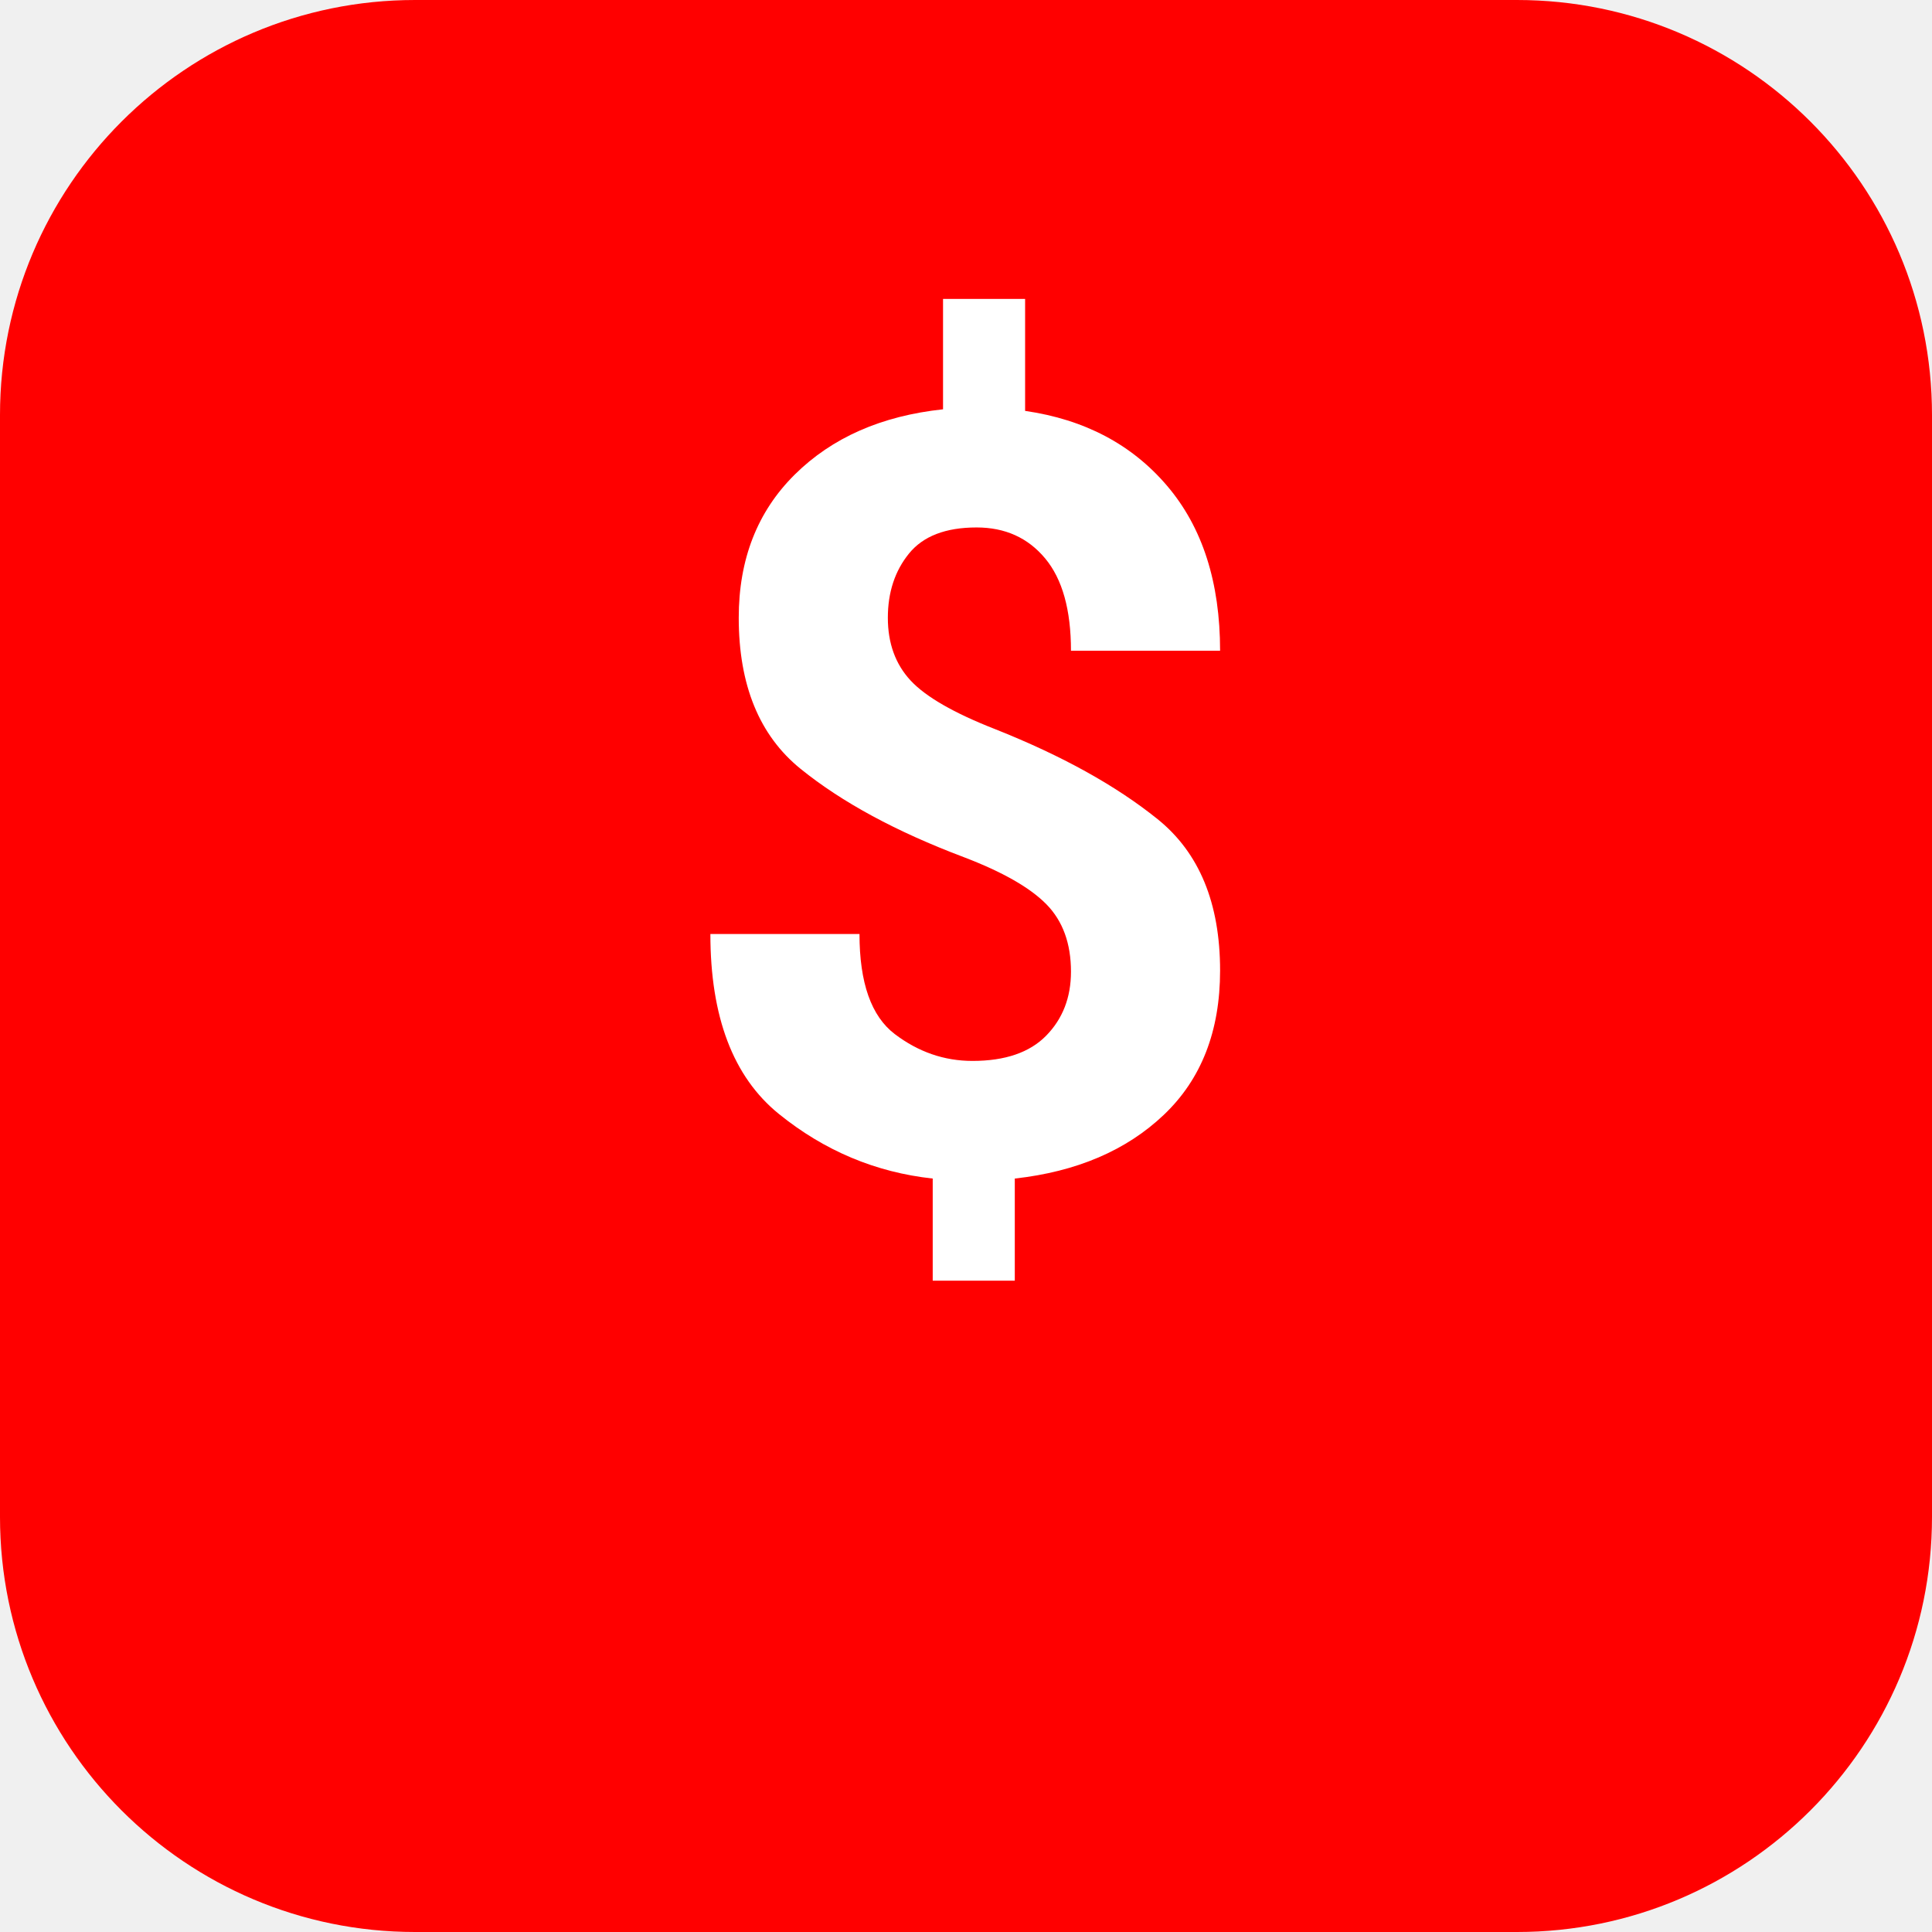
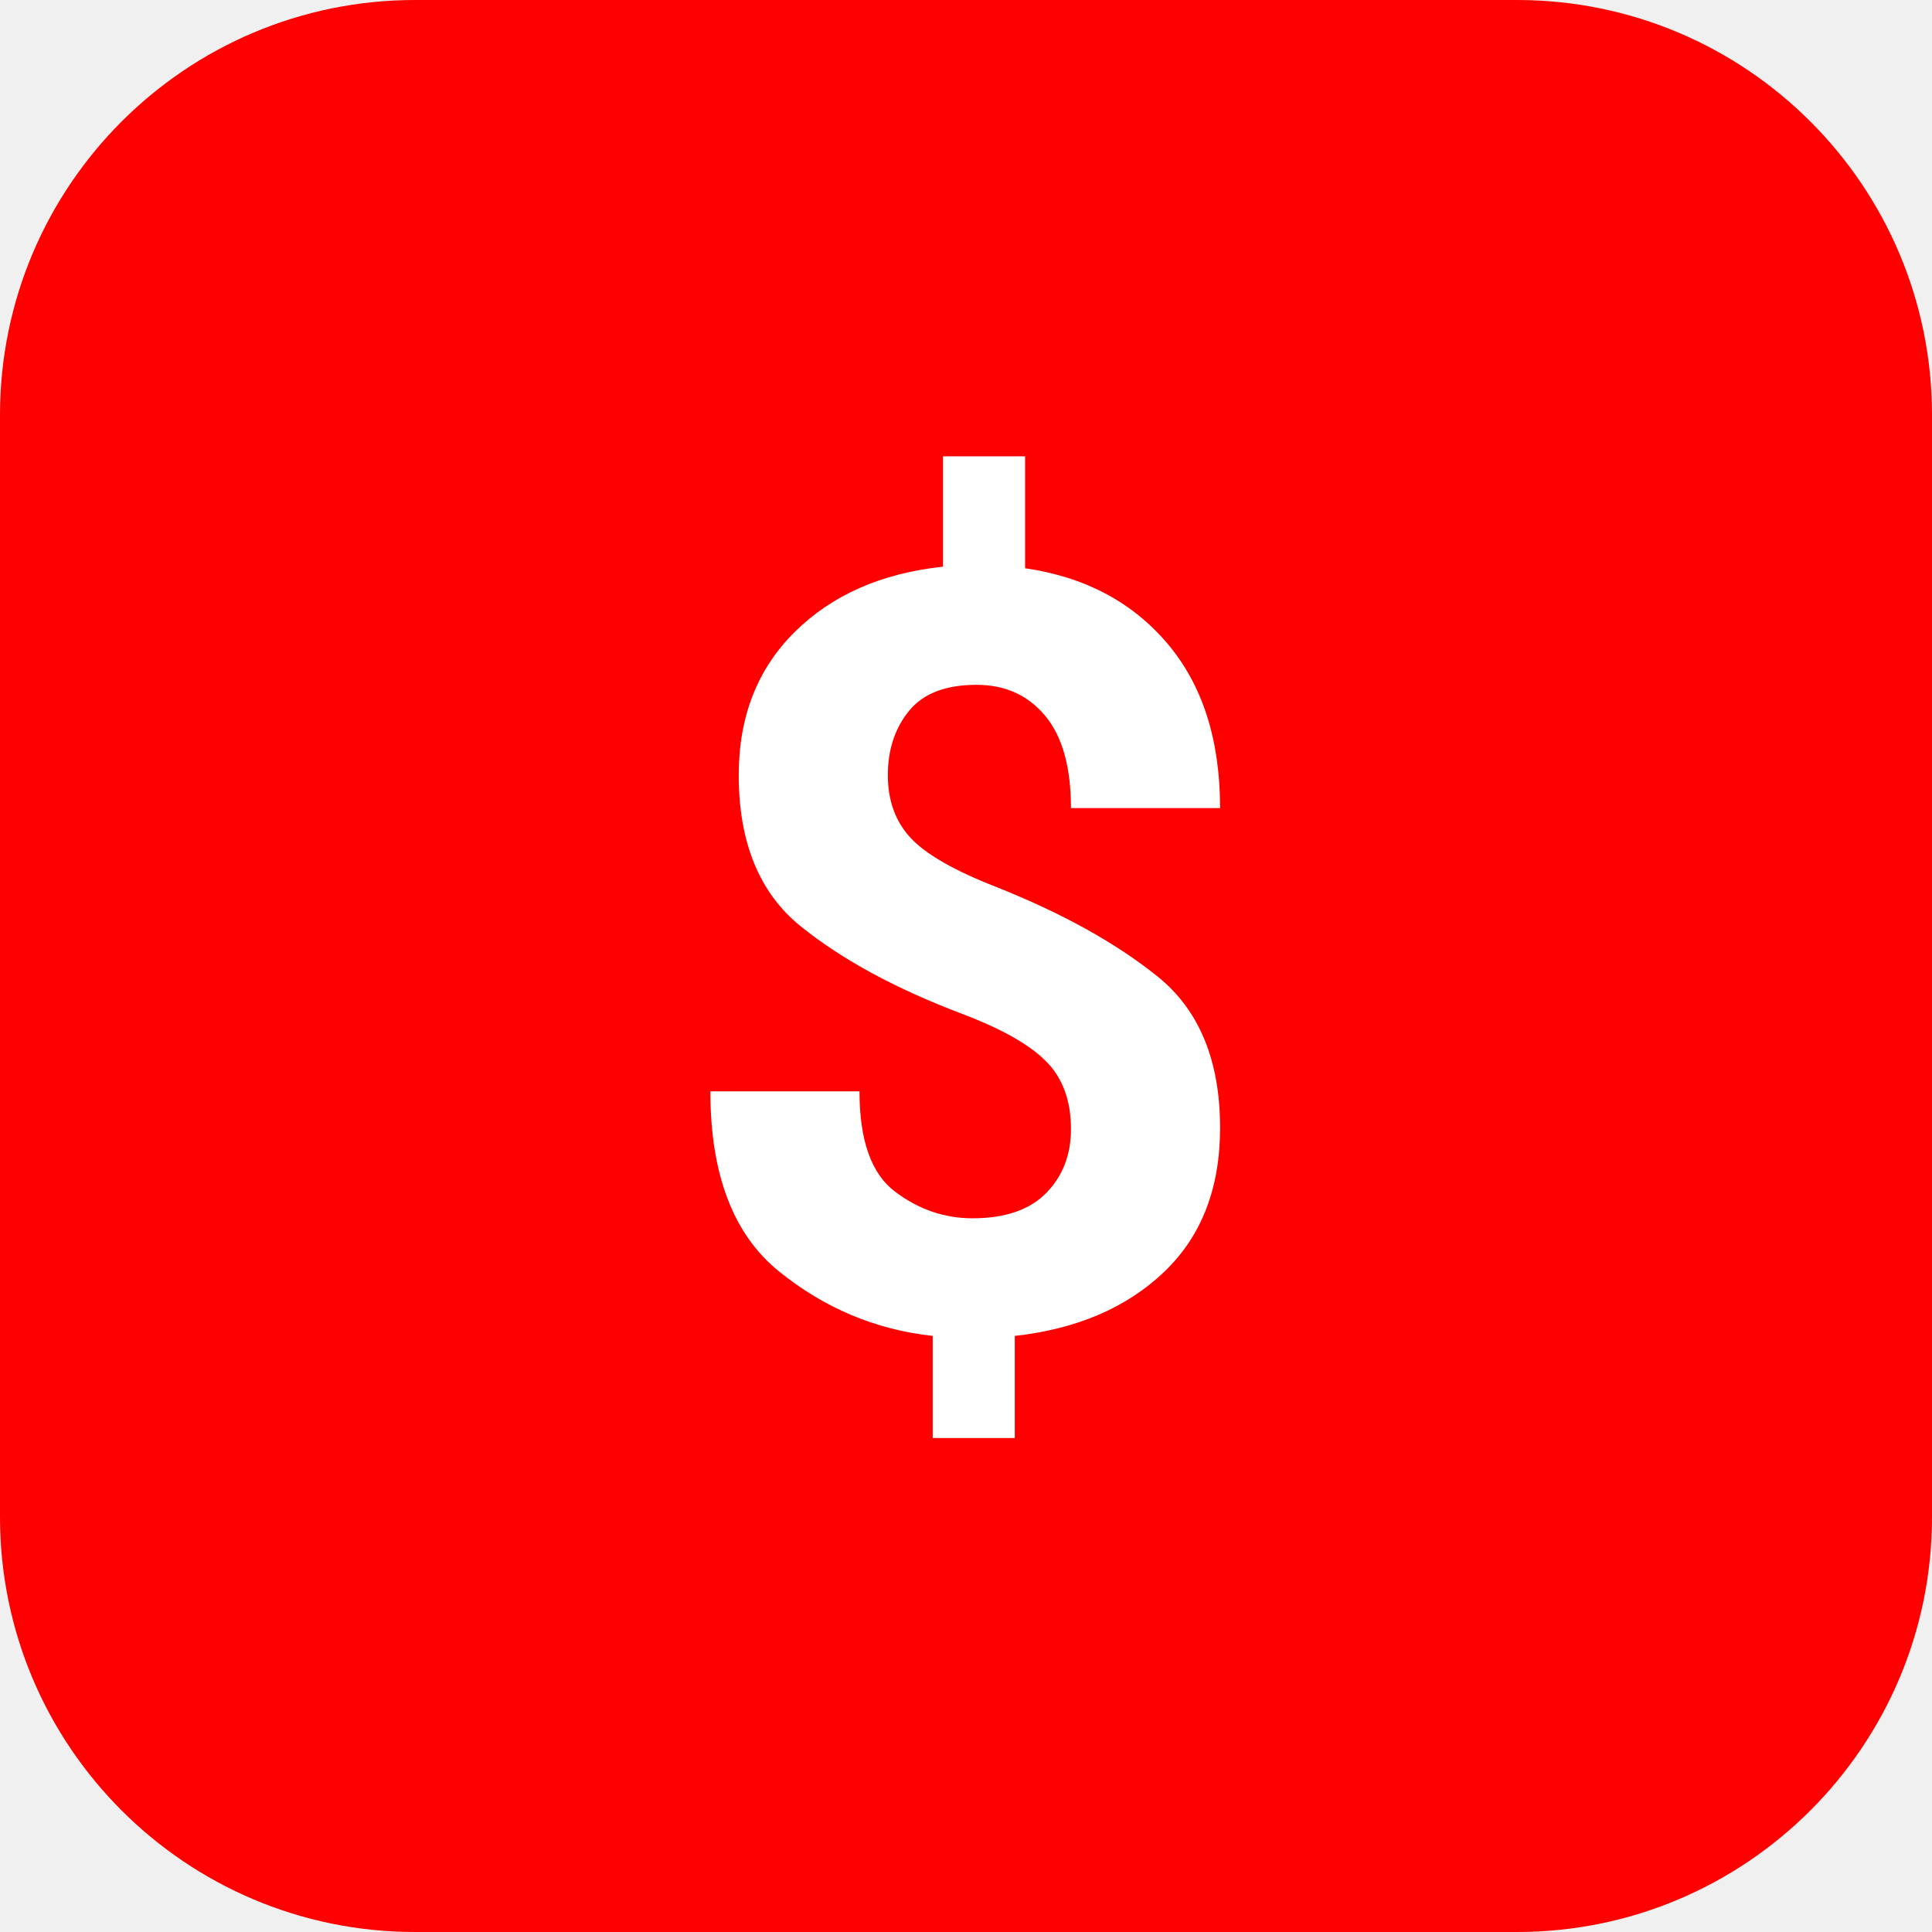
<svg xmlns="http://www.w3.org/2000/svg" width="512" height="512" viewBox="0 0 512 512" fill="none">
  <rect width="512" height="512" rx="110" fill="#FF0000" />
-   <text x="256" y="310" text-anchor="middle" fill="white" font-size="280" font-weight="700" font-family="'Roboto', Arial, sans-serif">$</text>
+   <text x="256" y="256" text-anchor="middle" dominant-baseline="central" fill="white" font-size="280" font-weight="700" font-family="'Roboto', Arial, sans-serif">$</text>
</svg>
